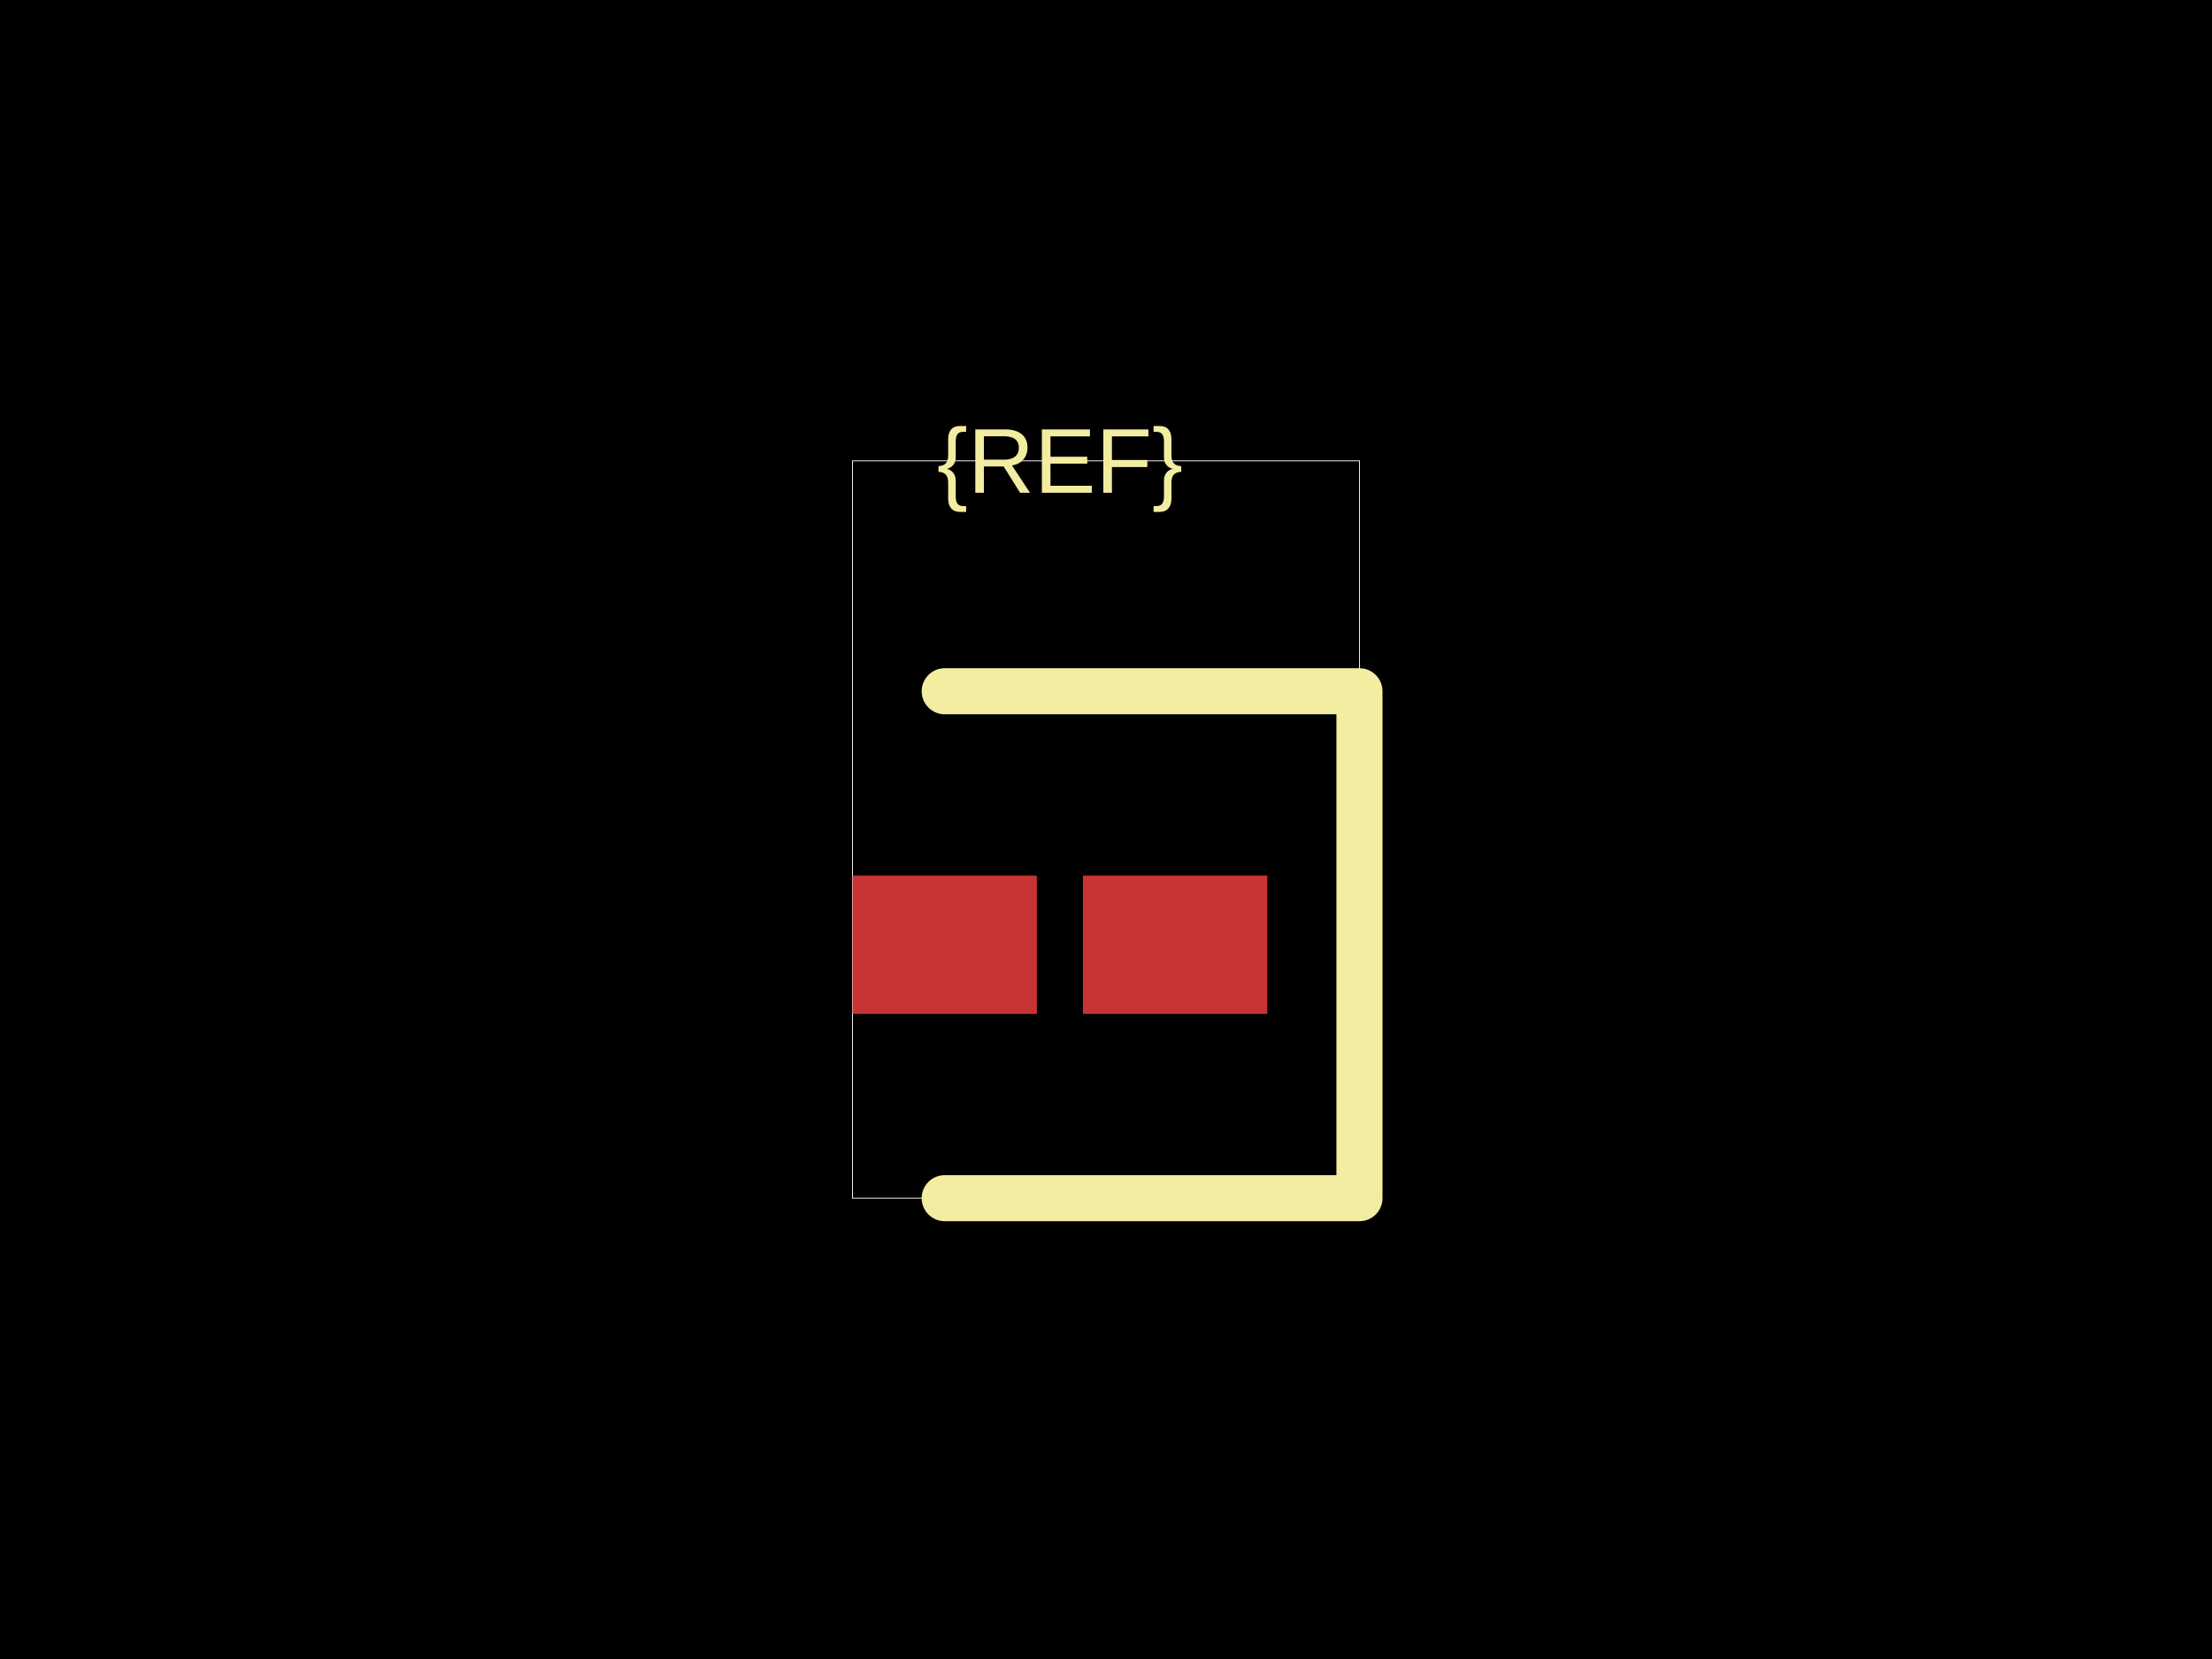
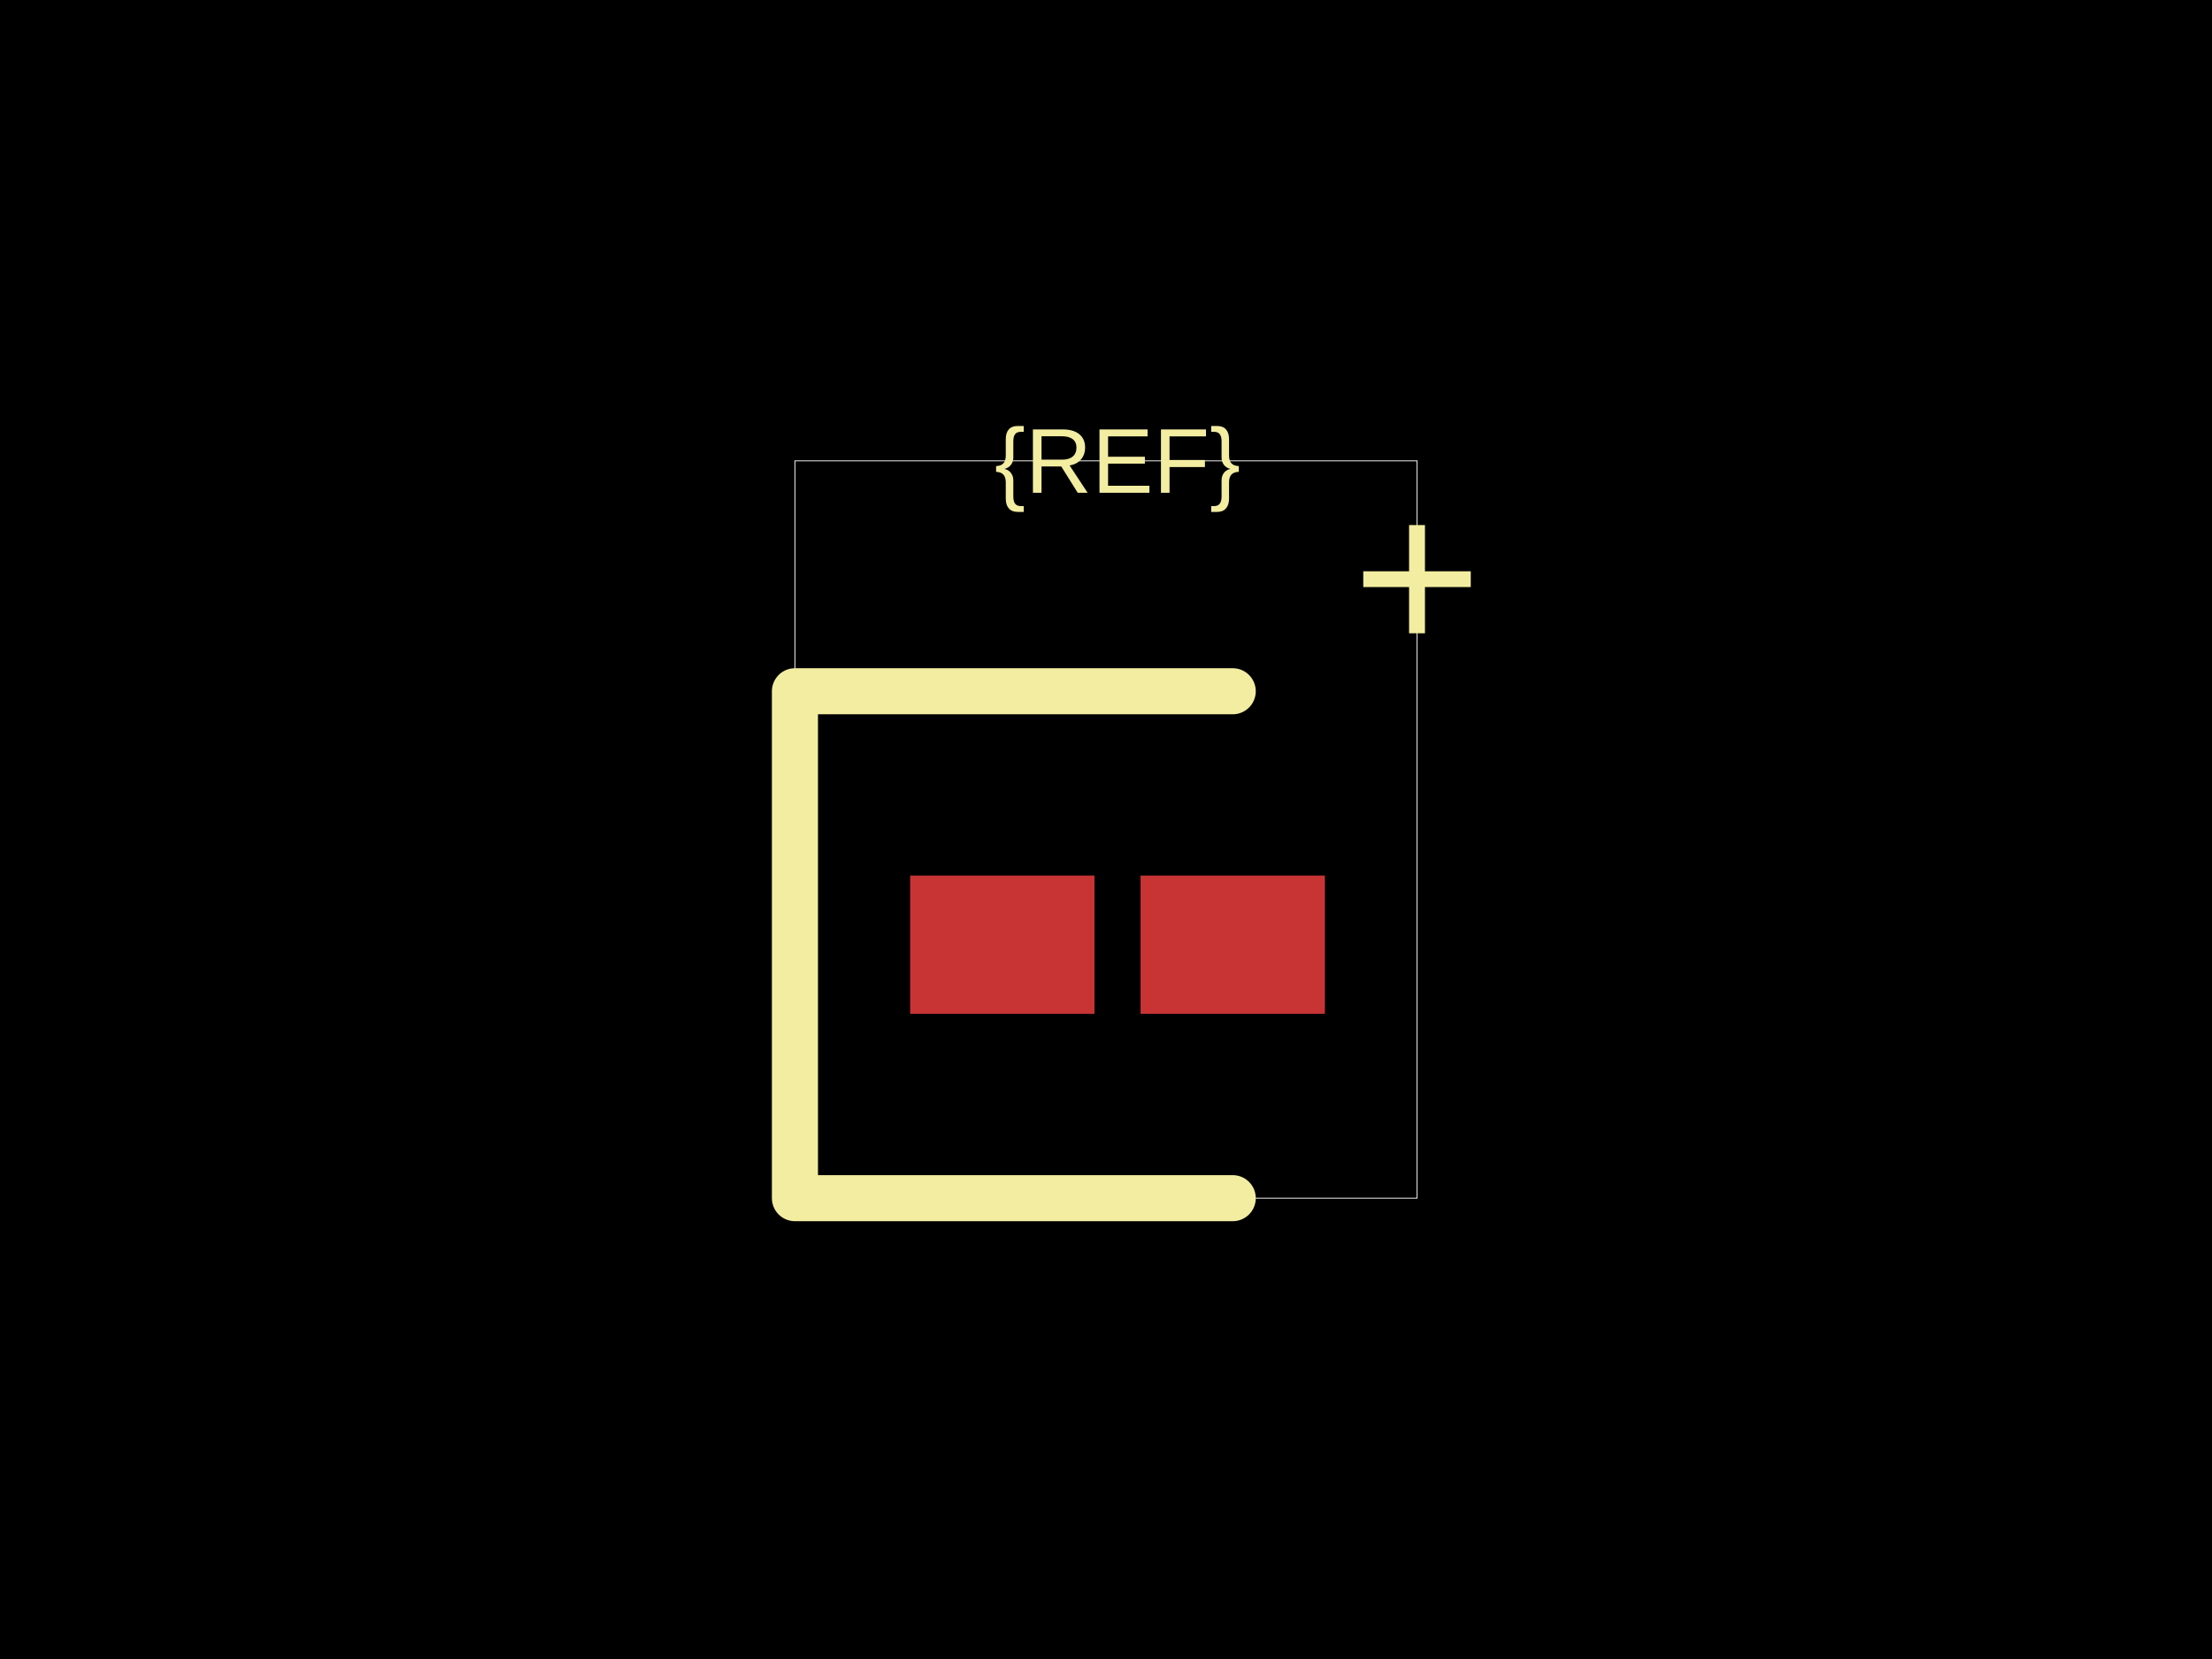
<svg xmlns="http://www.w3.org/2000/svg" width="800" height="600">
  <style />
  <rect class="boundary" x="0" y="0" fill="#000" width="800" height="600" data-type="pcb_background" data-pcb-layer="global" />
-   <rect class="pcb-boundary" fill="none" stroke="#fff" stroke-width="0.3" x="308.333" y="166.667" width="183.333" height="266.667" data-type="pcb_boundary" data-pcb-layer="global" />
-   <rect class="pcb-pad" fill="rgb(200, 52, 52)" x="308.333" y="316.667" width="66.667" height="50" data-type="pcb_smtpad" data-pcb-layer="top" />
-   <rect class="pcb-pad" fill="rgb(200, 52, 52)" x="391.667" y="316.667" width="66.667" height="50" data-type="pcb_smtpad" data-pcb-layer="top" />
-   <path class="pcb-silkscreen pcb-silkscreen-top" d="M 341.667 250 L 491.667 250 L 491.667 433.333 L 341.667 433.333" fill="none" stroke="#f2eda1" stroke-width="16.667" stroke-linecap="round" stroke-linejoin="round" data-pcb-component-id="" data-pcb-silkscreen-path-id="" data-type="pcb_silkscreen_path" data-pcb-layer="top" />
-   <text x="0" y="0" dx="0" dy="0" fill="#f2eda1" font-family="Arial, sans-serif" font-size="33.333" text-anchor="middle" dominant-baseline="central" transform="matrix(1,0,0,1,383.3333,166.6667)" class="pcb-silkscreen-text pcb-silkscreen-top" data-pcb-silkscreen-text-id="pcb_component_1" stroke="none" data-type="pcb_silkscreen_text" data-pcb-layer="top">{REF}</text>
+   <rect class="pcb-boundary" fill="none" stroke="#fff" stroke-width="0.3" x="287.5" y="166.667" width="225" height="266.667" data-type="pcb_boundary" data-pcb-layer="global" />
+   <rect class="pcb-pad" fill="rgb(200, 52, 52)" x="329.167" y="316.667" width="66.667" height="50" data-type="pcb_smtpad" data-pcb-layer="top" />
+   <rect class="pcb-pad" fill="rgb(200, 52, 52)" x="412.5" y="316.667" width="66.667" height="50" data-type="pcb_smtpad" data-pcb-layer="top" />
+   <path class="pcb-silkscreen pcb-silkscreen-top" d="M 445.833 250 L 287.5 250 L 287.5 433.333 L 445.833 433.333" fill="none" stroke="#f2eda1" stroke-width="16.667" stroke-linecap="round" stroke-linejoin="round" data-pcb-component-id="" data-pcb-silkscreen-path-id="" data-type="pcb_silkscreen_path" data-pcb-layer="top" />
+   <text x="0" y="0" dx="0" dy="0" fill="#f2eda1" font-family="Arial, sans-serif" font-size="80" text-anchor="middle" dominant-baseline="central" transform="matrix(1,0,0,1,512.5,208.3333)" class="pcb-silkscreen-text pcb-silkscreen-top" data-pcb-silkscreen-text-id="pcb_component_1" stroke="none" data-type="pcb_silkscreen_text" data-pcb-layer="top">+</text>
+   <text x="0" y="0" dx="0" dy="0" fill="#f2eda1" font-family="Arial, sans-serif" font-size="33.333" text-anchor="middle" dominant-baseline="central" transform="matrix(1,0,0,1,404.1667,166.6667)" class="pcb-silkscreen-text pcb-silkscreen-top" data-pcb-silkscreen-text-id="pcb_component_1" stroke="none" data-type="pcb_silkscreen_text" data-pcb-layer="top">{REF}</text>
</svg>
